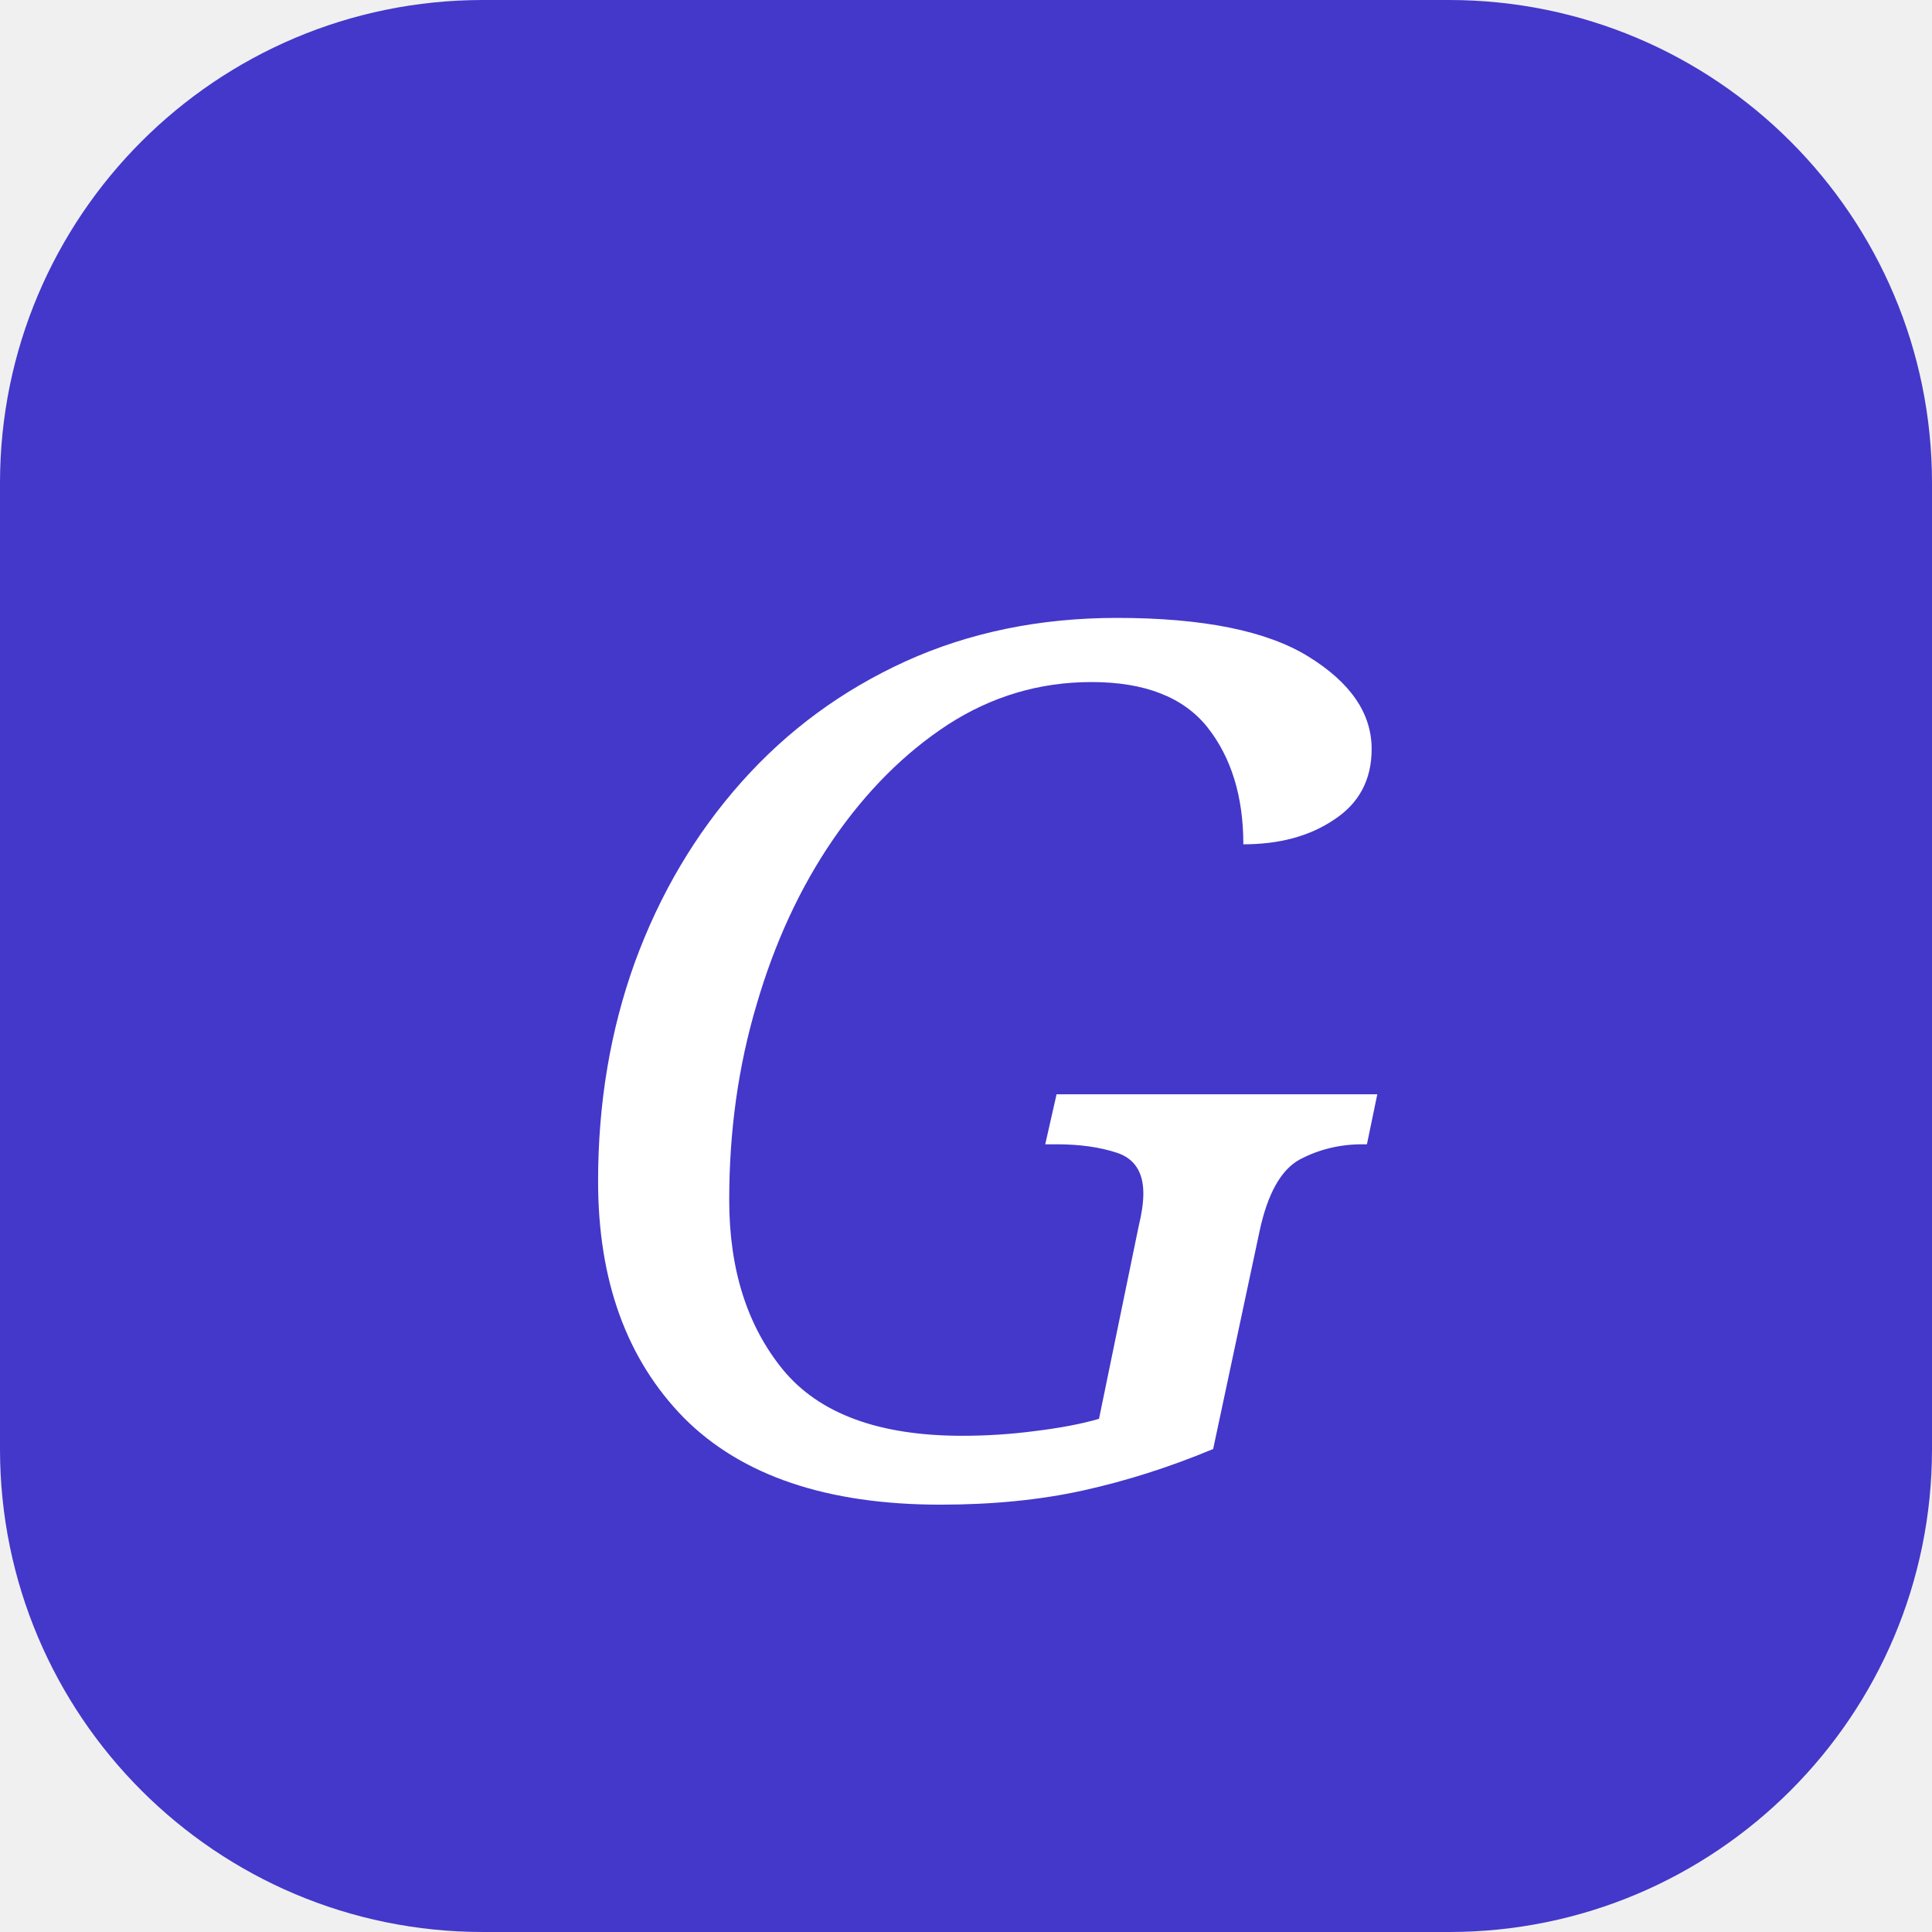
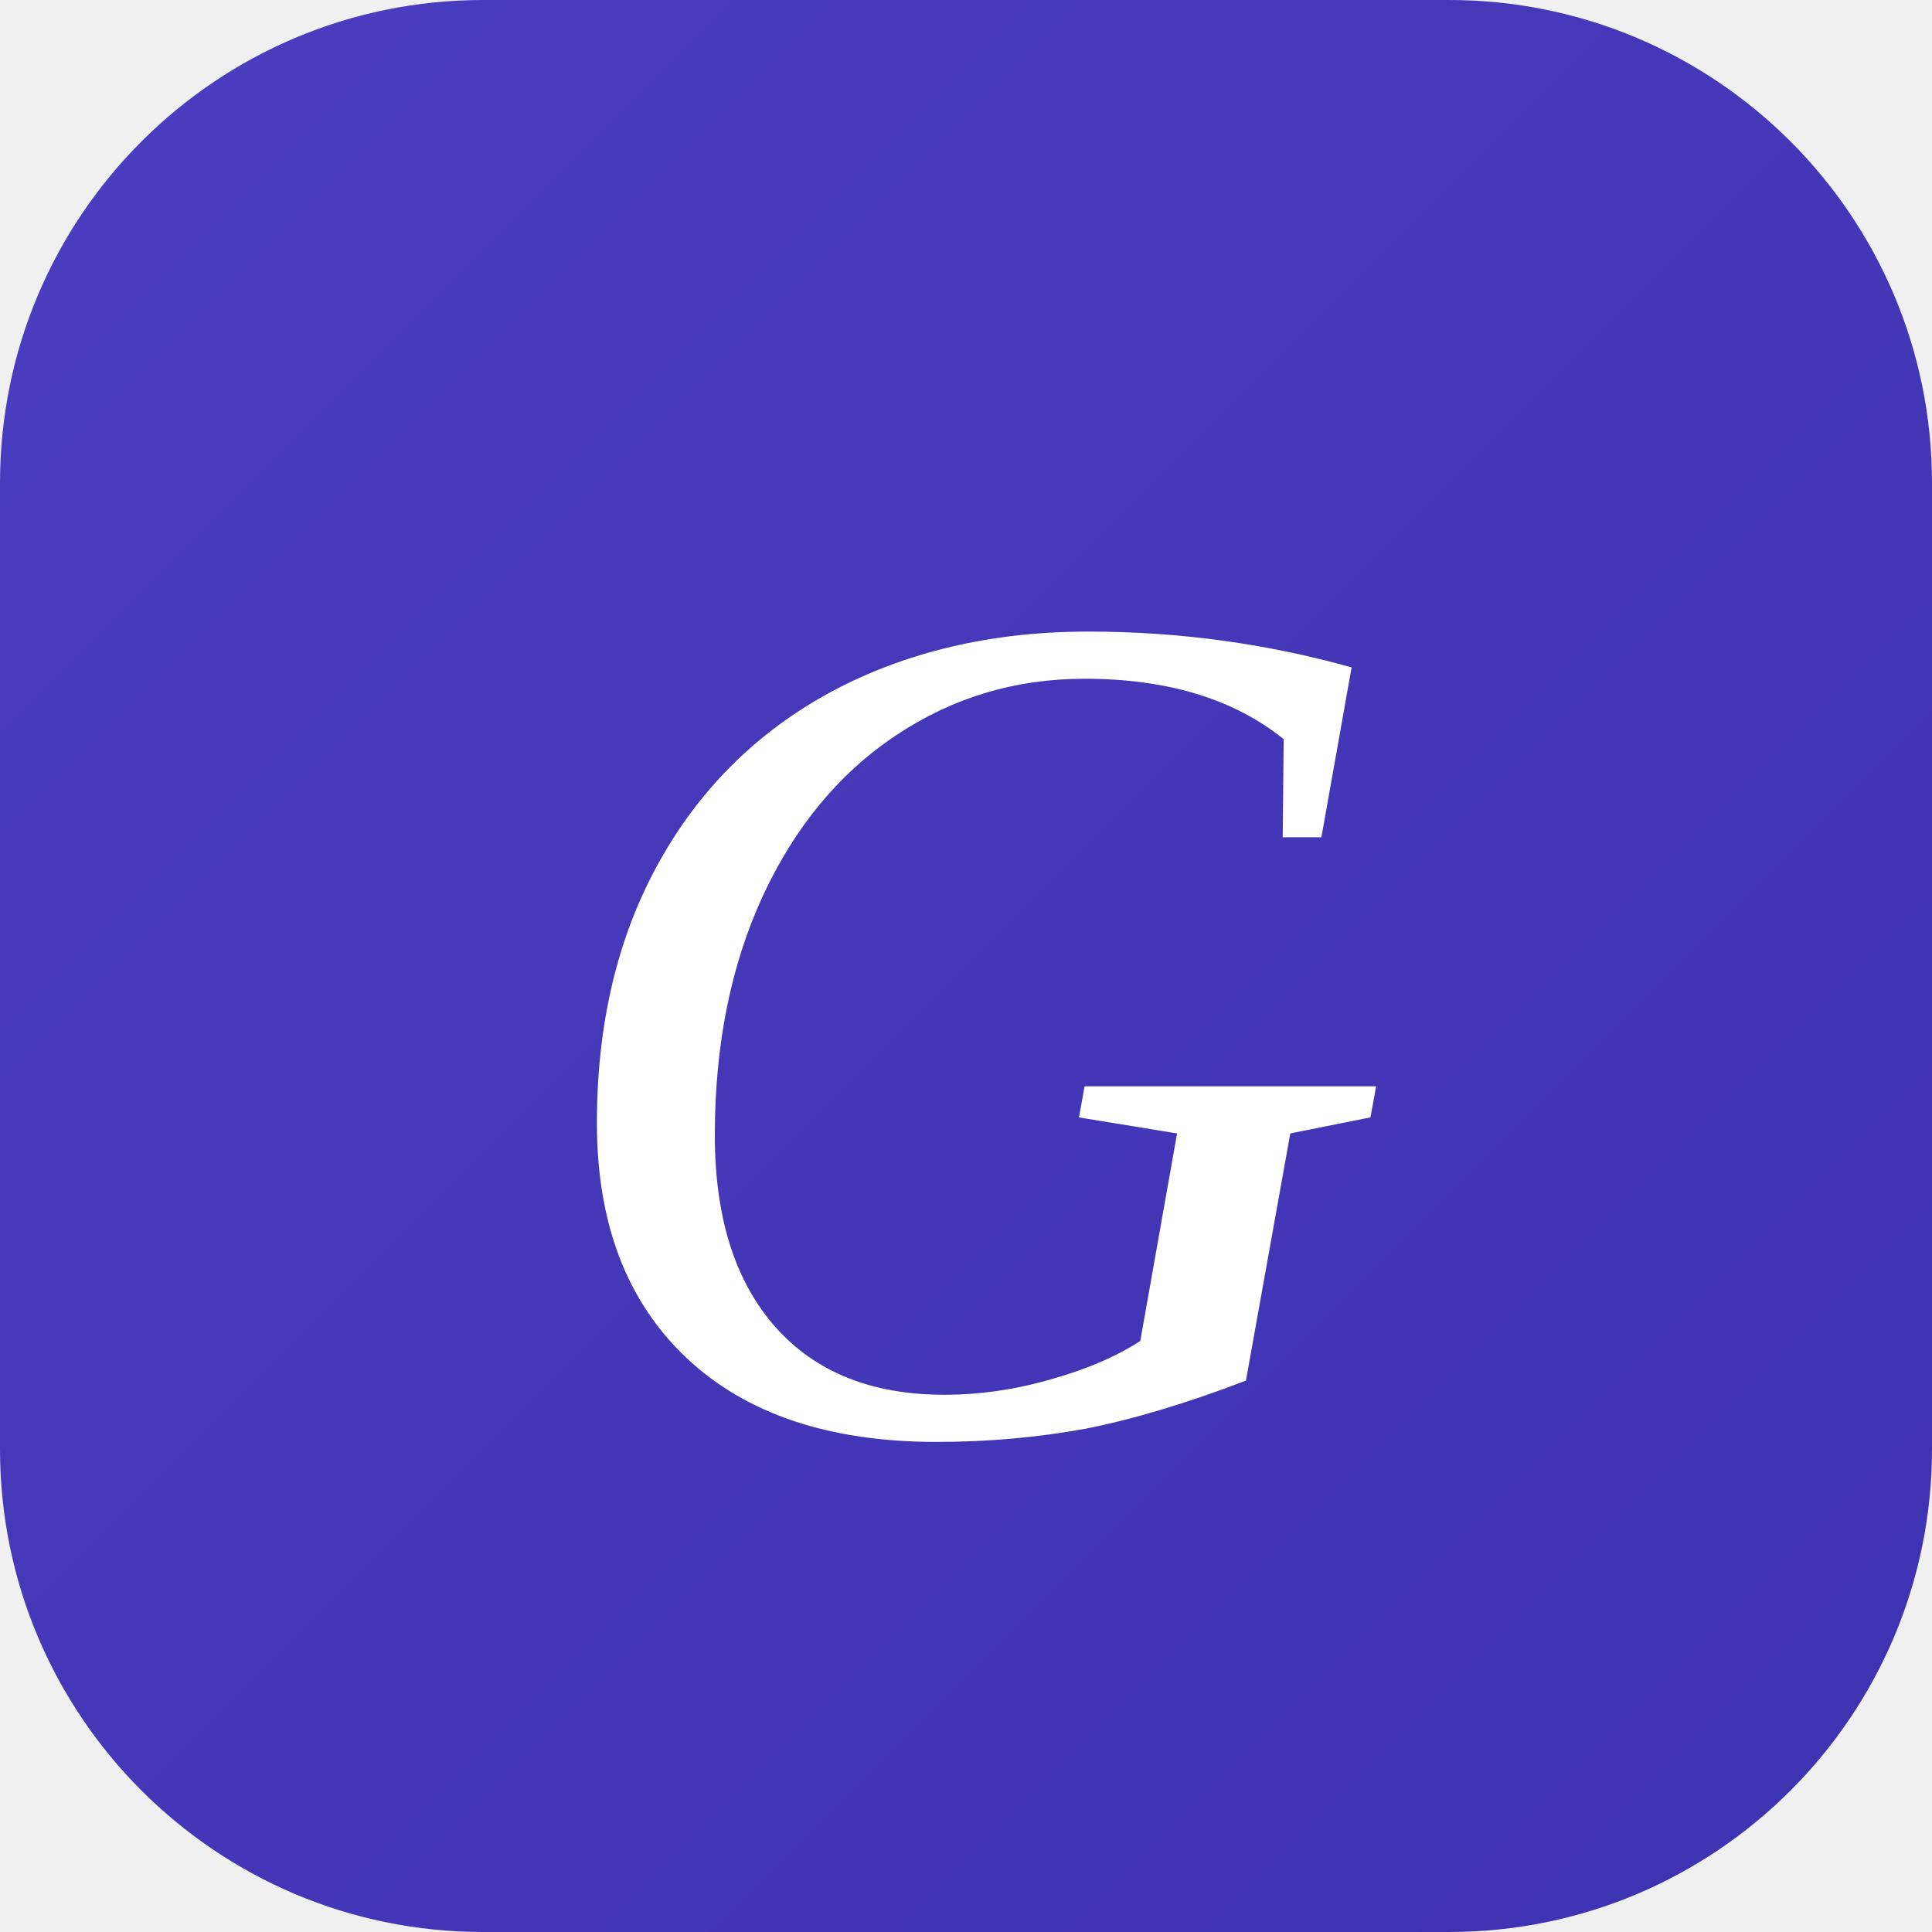
<svg xmlns="http://www.w3.org/2000/svg" viewBox="0 0 32 32">
  <style>
    @media (prefers-color-scheme: dark) {
-       .bg { fill: #818cf8; }
+       .bg { fill: #8b94f7; }
      .fg { fill: #0f0e22; }
    }
  </style>
-   <rect class="bg" width="32" height="32" rx="8" fill="#4338ca" />
-   <text class="fg" x="50%" y="53%" dominant-baseline="central" text-anchor="middle" font-family="Georgia, serif" font-size="20" font-style="italic" font-weight="400" fill="#fff">G</text>
+   <defs>
+     <linearGradient id="g" x1="0" y1="0" x2="1" y2="1">
+       <stop offset="0%" stop-color="#4a3dc0" />
+       <stop offset="100%" stop-color="#3d32b0" />
+     </linearGradient>
+   </defs>
+   <rect class="bg" width="32" height="32" rx="8" fill="url(#g)" />
+   <text class="fg" x="50%" y="53%" dominant-baseline="central" text-anchor="middle" font-family="Georgia, 'Times New Roman', serif" font-size="20" font-style="italic" font-weight="400" fill="#fff">G</text>
</svg>
